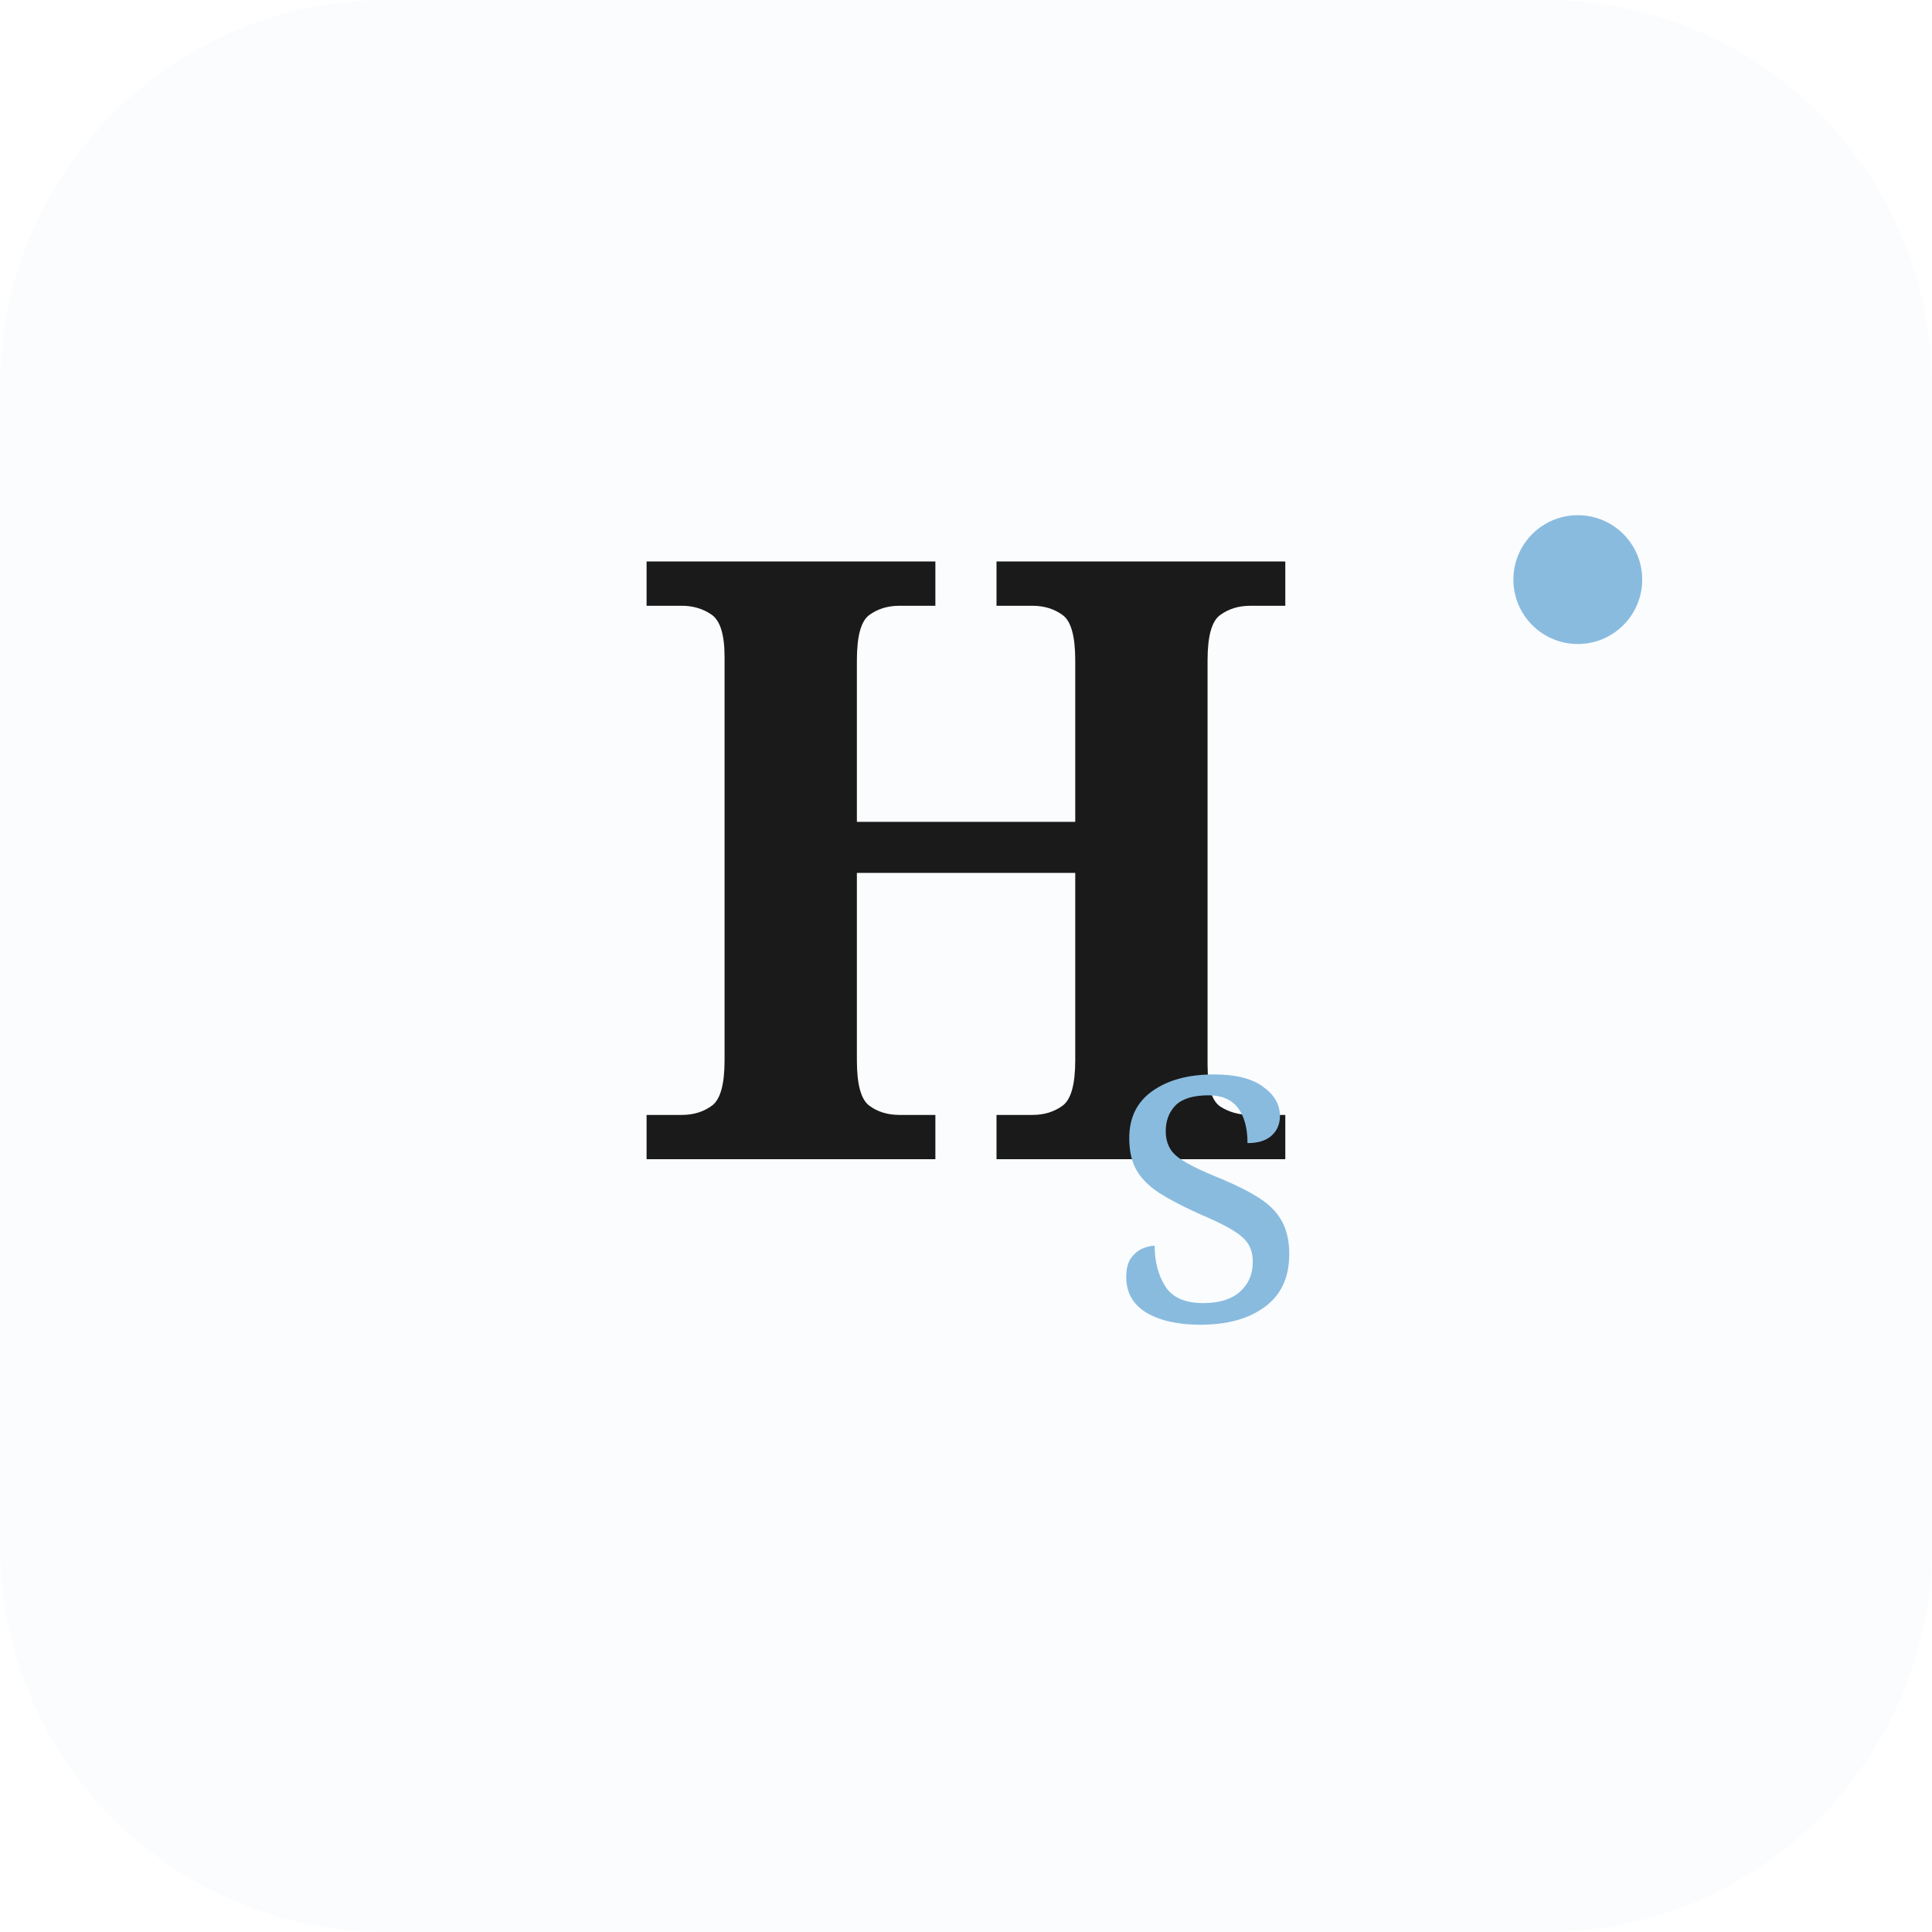
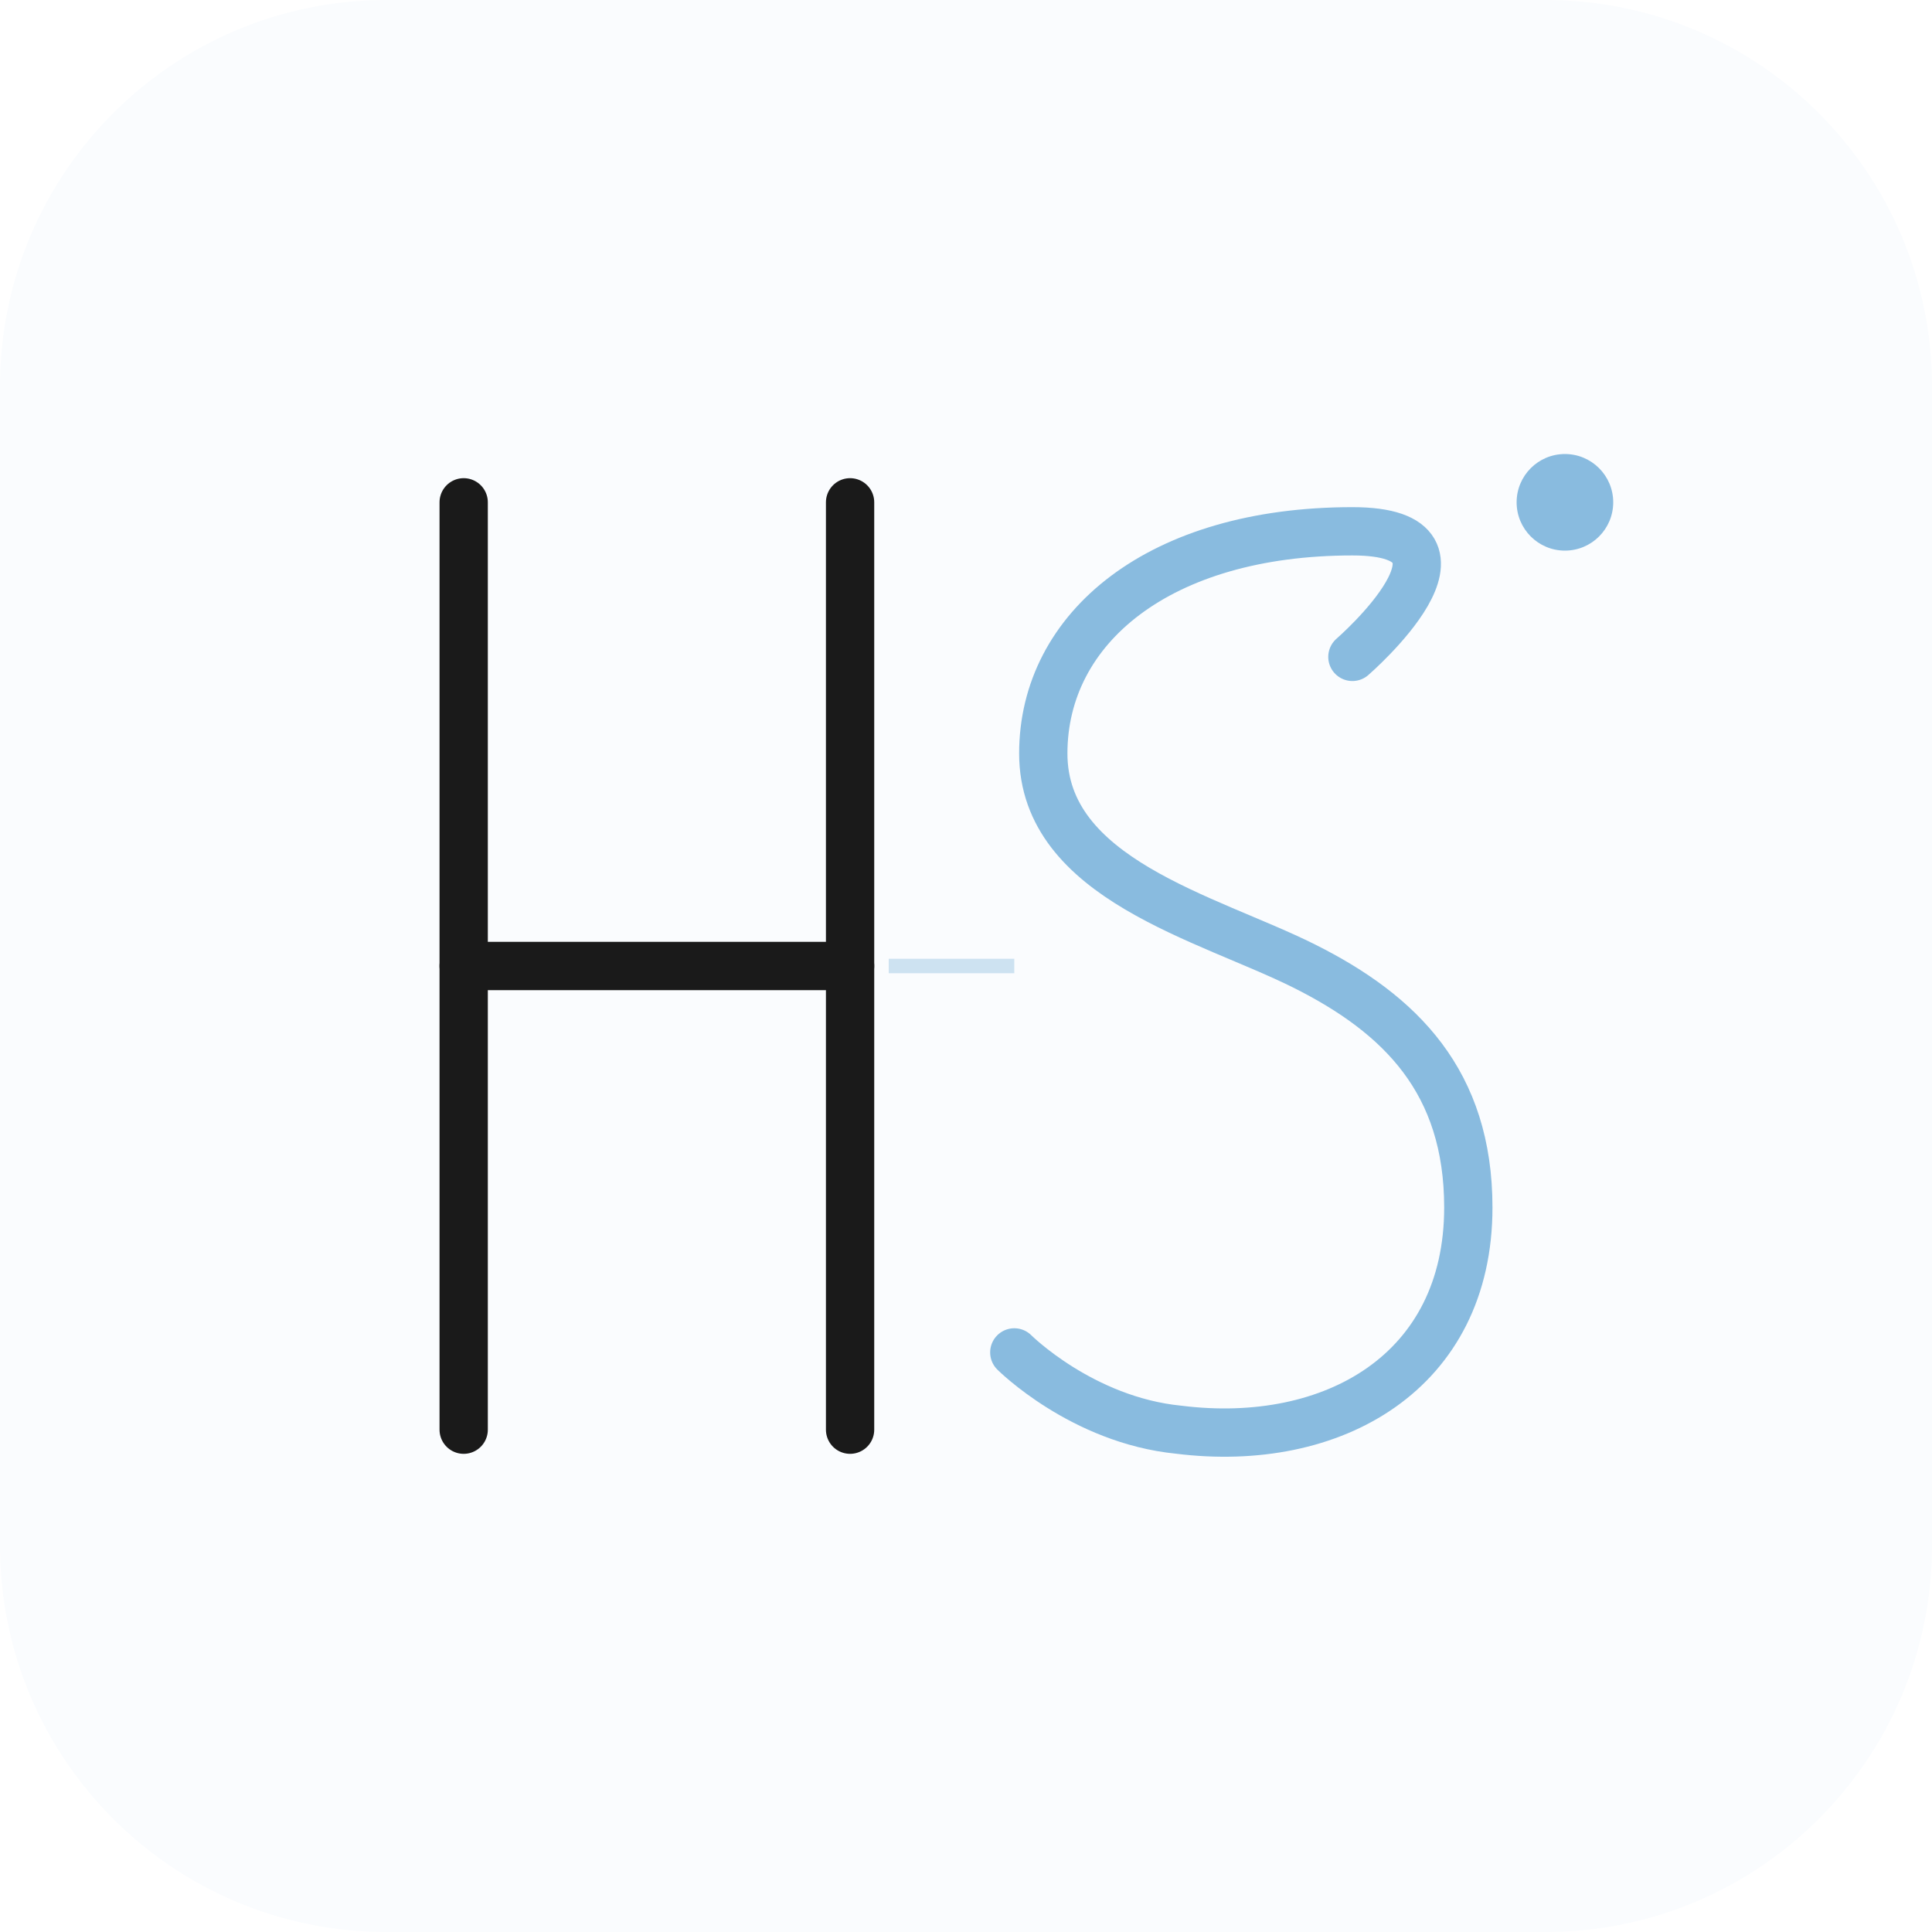
- <svg xmlns="http://www.w3.org/2000/svg" viewBox="0 0 120 120" fill="none">
-   <rect width="120" height="120" rx="24" fill="#fafcfe" />
-   <text x="60" y="72" text-anchor="middle" font-family="'Playfair Display', Georgia, serif" font-weight="700" font-size="52" fill="#1a1a1a">H</text>
-   <text x="60" y="72" text-anchor="middle" font-family="'Playfair Display', Georgia, serif" font-weight="700" font-size="52" fill="#1a1a1a" opacity="0">S</text>
-   <text x="75" y="82" text-anchor="middle" font-family="'Playfair Display', Georgia, serif" font-weight="400" font-size="28" fill="#89BBdf">s</text>
-   <circle cx="98" cy="36" r="4" fill="#89BBdf" />
+ <svg xmlns="http://www.w3.org/2000/svg" viewBox="0 0 200 200" fill="none">
+   <rect width="200" height="200" rx="40" fill="#fafcfe" />
+   <path d="M48 52 L48 148" stroke="#1a1a1a" stroke-width="5" stroke-linecap="round" />
+   <path d="M48 100 L88 100" stroke="#1a1a1a" stroke-width="5" stroke-linecap="round" />
+   <path d="M88 52 L88 148" stroke="#1a1a1a" stroke-width="5" stroke-linecap="round" />
+   <path d="M140 68 C140 68 155 55 140 55 C120 55 108 65 108 78 C108 91 125 95 135 100 C145 105 152 112 152 125 C152 142 138 150 122 148 C112 147 105 140 105 140" stroke="#89BBdf" stroke-width="5" stroke-linecap="round" stroke-linejoin="round" fill="none" />
+   <circle cx="162" cy="52" r="5" fill="#89BBdf" />
+   <line x1="92" y1="100" x2="105" y2="100" stroke="#89BBdf" stroke-width="1.5" opacity="0.4" />
</svg>
